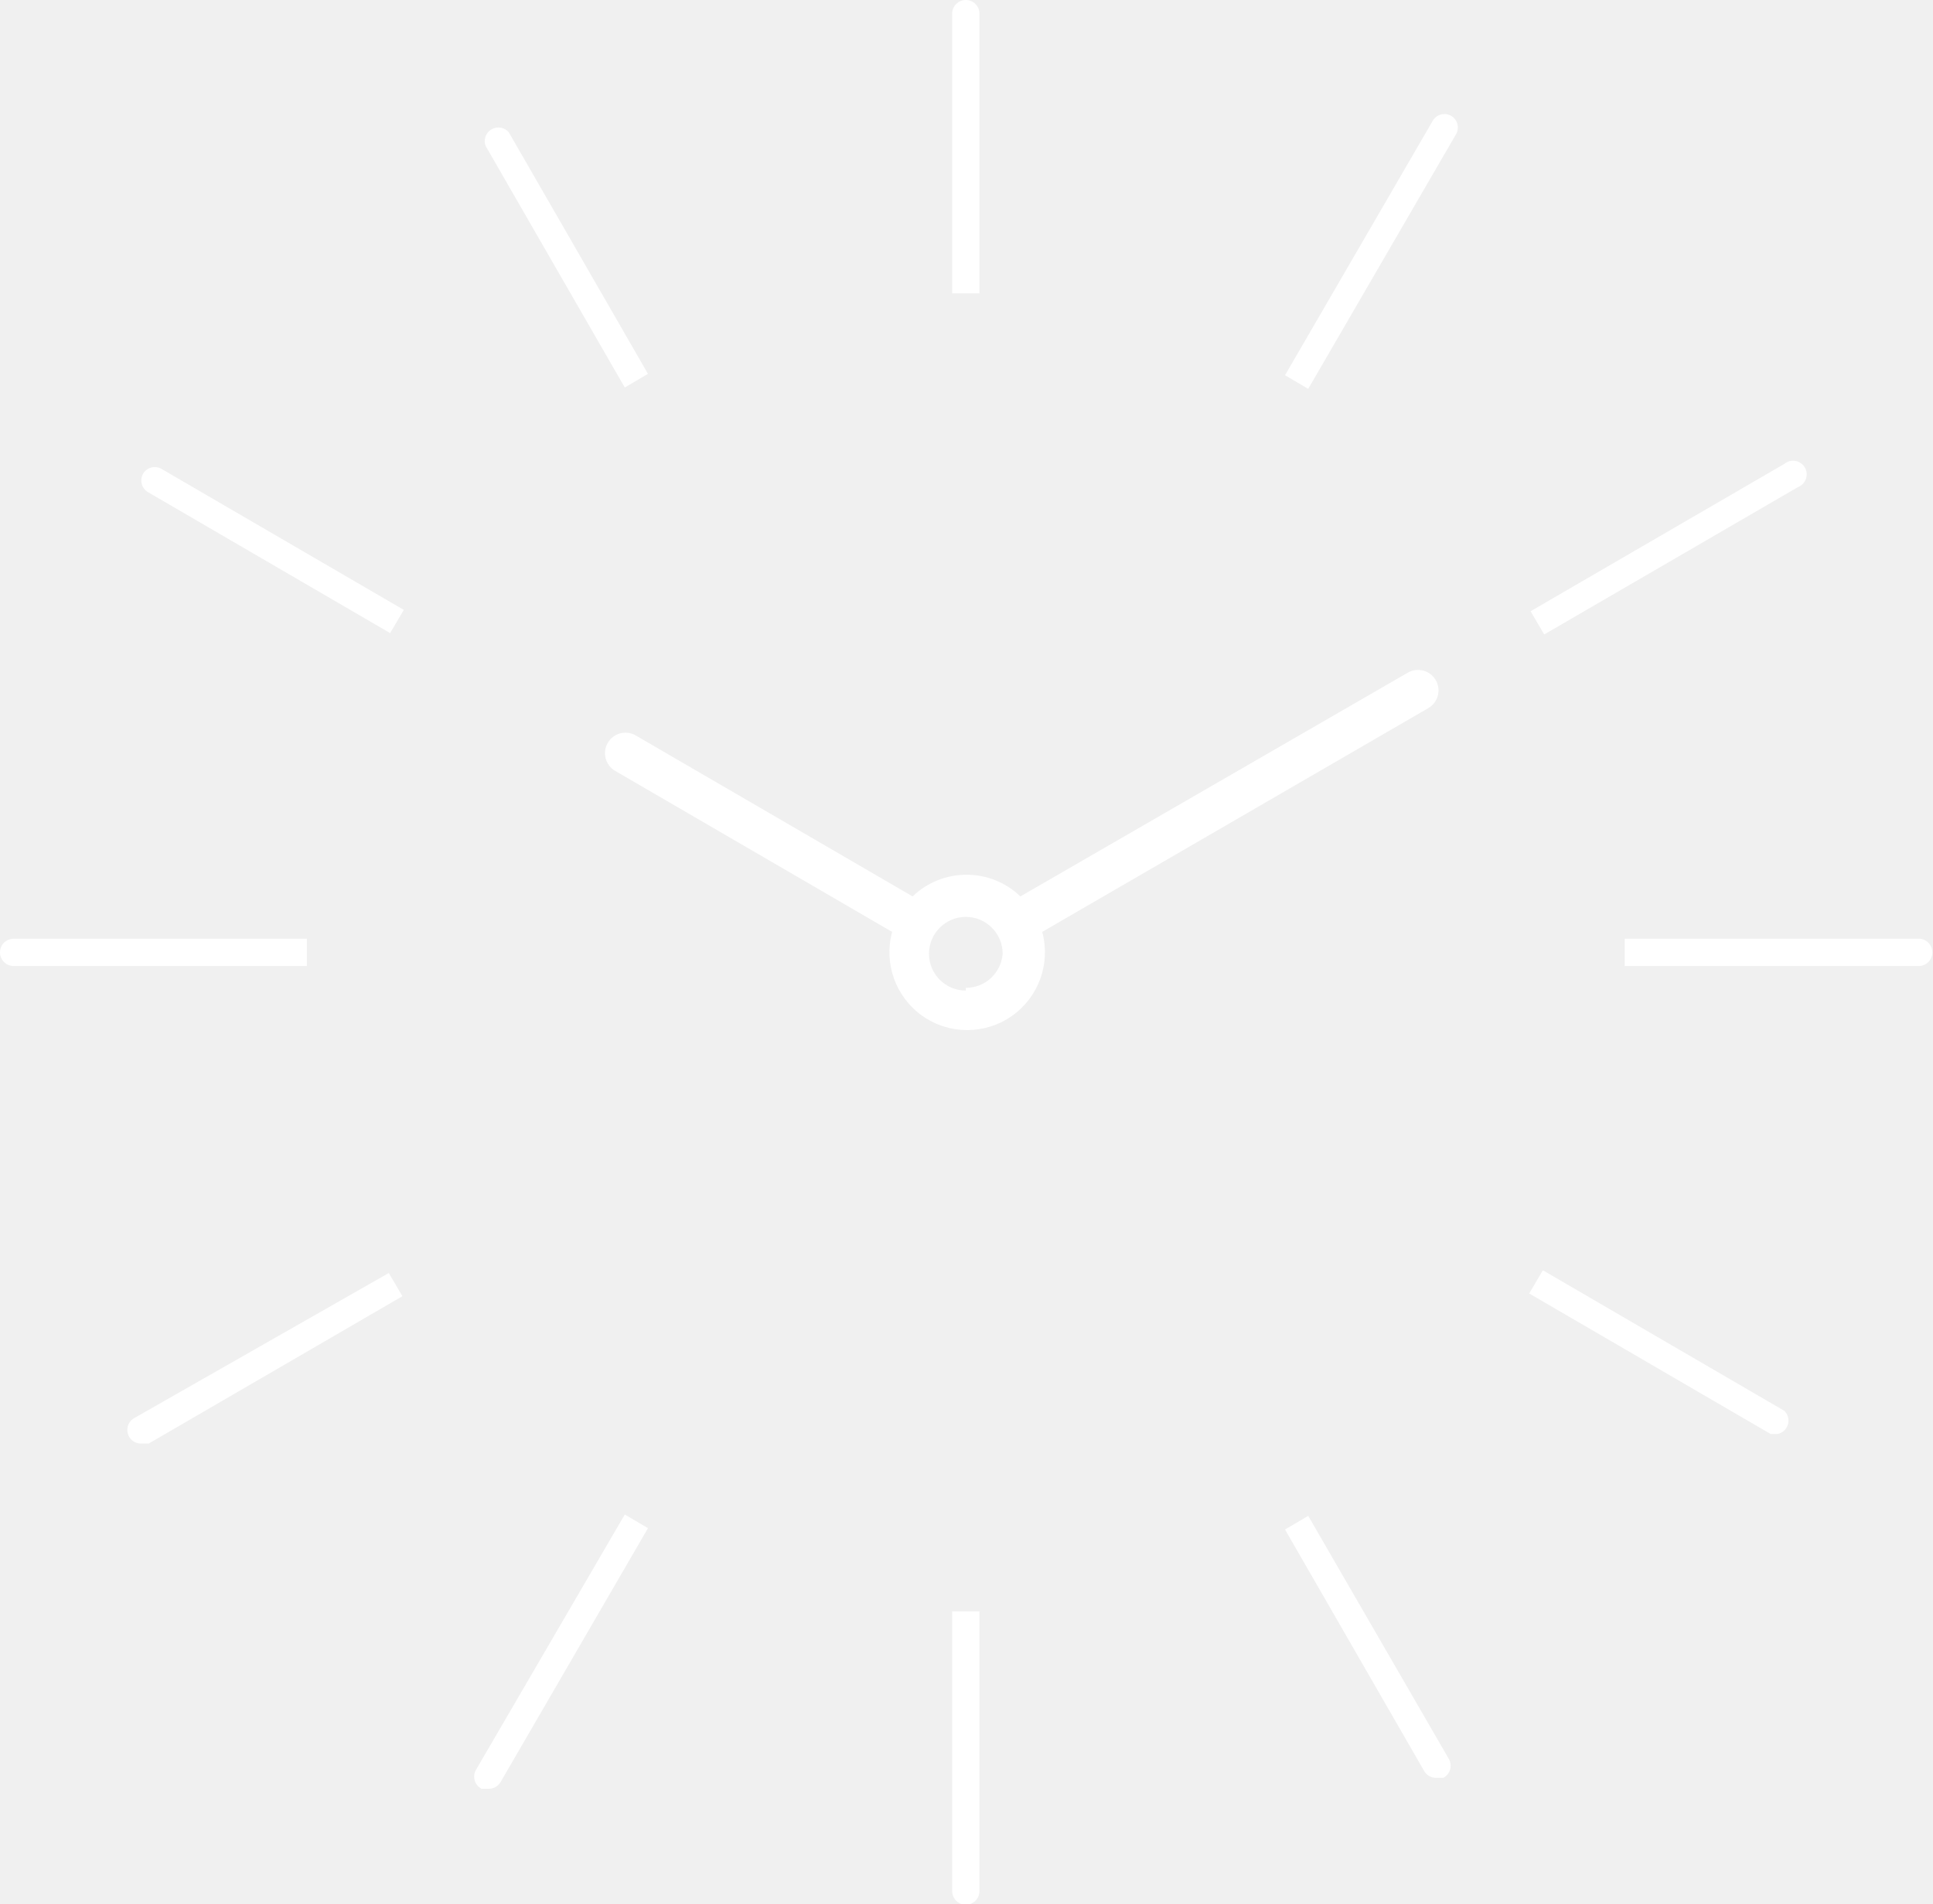
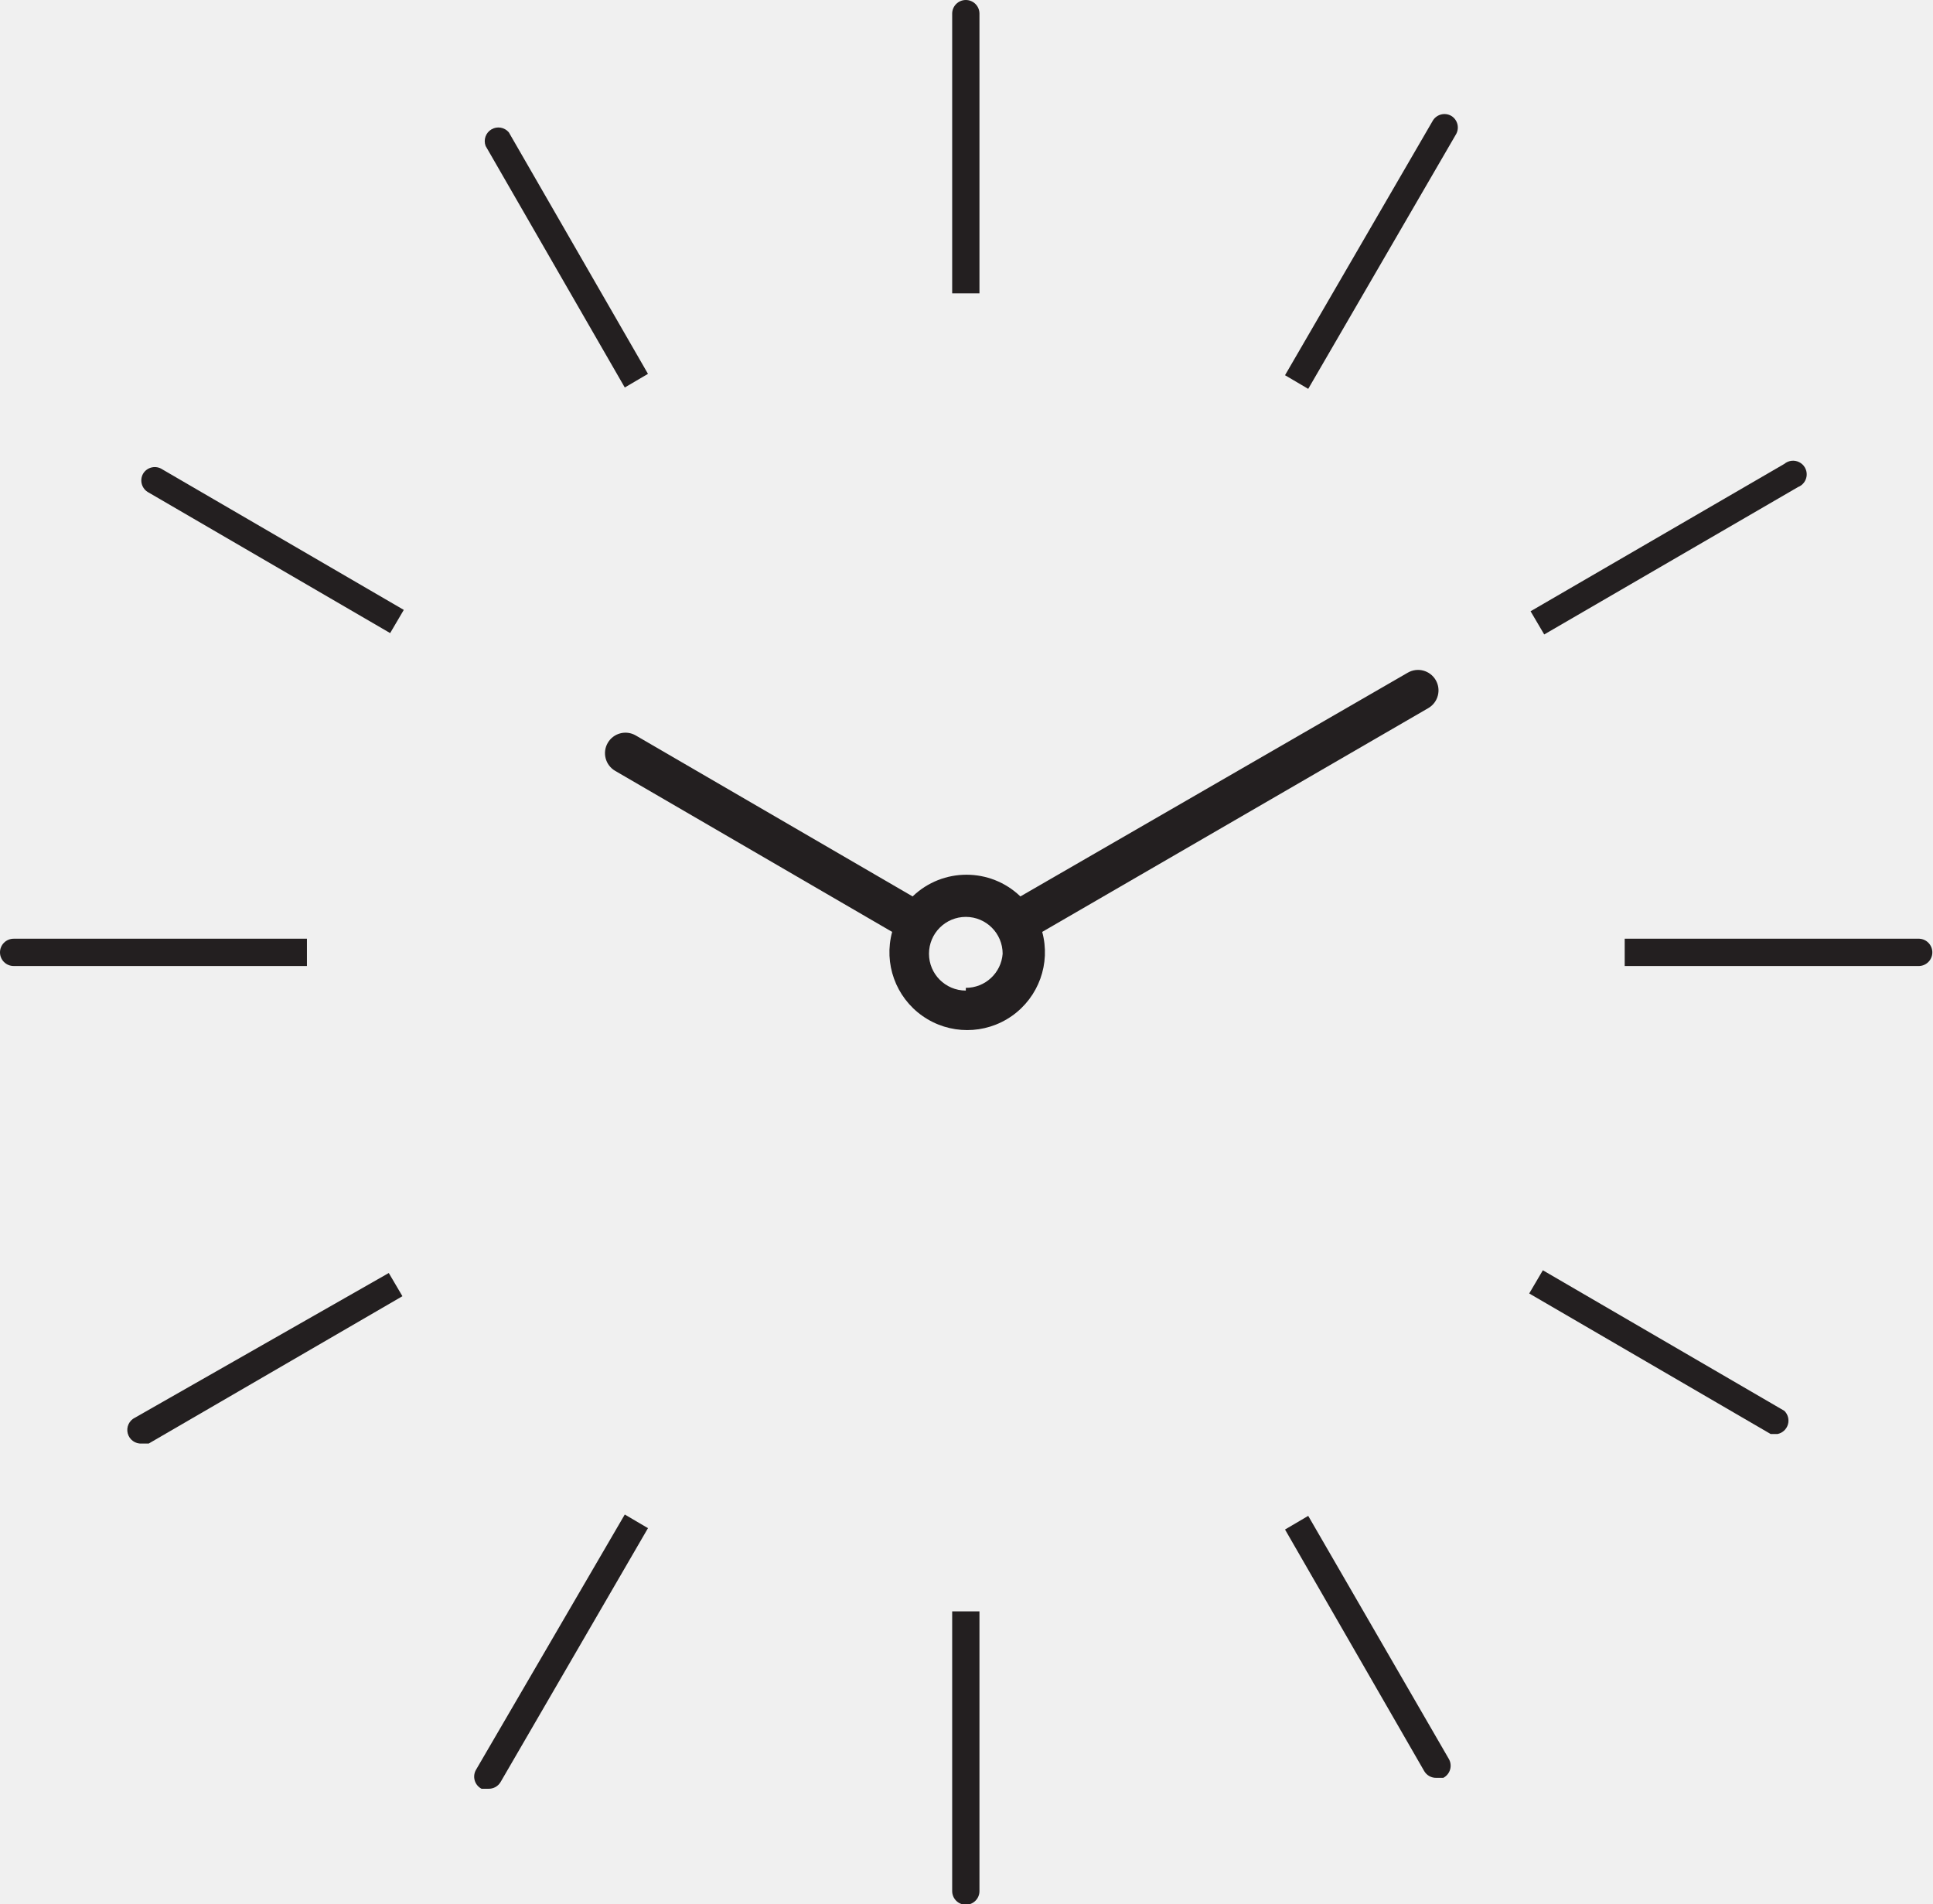
<svg xmlns="http://www.w3.org/2000/svg" viewBox="0 0 141.7 139.5">
-   <path d="M419.8,710.5V690a1,1,0,0,0-2,0v20.5h2Z" transform="translate(-348 -689)" fill="#ffffff" />
-   <path d="M393.8,717.4l1.7-1-10.2-17.7a1,1,0,0,0-1.7,1Z" transform="translate(-348 -689)" fill="#ffffff" />
-   <path d="M358.5,723.7a1,1,0,0,0,.4,1.4l17.7,10.3,1-1.7-17.7-10.3A1,1,0,0,0,358.5,723.7Z" transform="translate(-348 -689)" fill="#ffffff" />
-   <path d="M454.4,697.5a1,1,0,0,0-1.4.4l-10.8,18.6,1.7,1,10.8-18.6A1,1,0,0,0,454.4,697.5Z" transform="translate(-348 -689)" fill="#ffffff" />
-   <path d="M479.8,724.7a1,1,0,1,0-1-1.7l-18.6,10.8,1,1.7Z" transform="translate(-348 -689)" fill="#ffffff" />
-   <path d="M370.5,758.8c0-.3,0-0.7,0-1H349a1,1,0,1,0,0,2h21.5C370.5,759.4,370.5,759.1,370.5,758.8Z" transform="translate(-348 -689)" fill="#ffffff" />
-   <path d="M488.7,757.8H467.1c0,0.3,0,.7,0,1s0,0.7,0,1h21.5A1,1,0,1,0,488.7,757.8Z" transform="translate(-348 -689)" fill="#ffffff" />
-   <path d="M478.8,792.4l-17.7-10.3-1,1.7,17.7,10.3h0.5A1,1,0,0,0,478.8,792.4Z" transform="translate(-348 -689)" fill="#ffffff" />
-   <path d="M357.9,792.9a1,1,0,0,0,.5,1.9h0.5l18.6-10.8-1-1.7Z" transform="translate(-348 -689)" fill="#ffffff" />
-   <path d="M443.9,800.1l-1.7,1,10.2,17.7a1,1,0,0,0,.9.5h0.5a1,1,0,0,0,.4-1.4Z" transform="translate(-348 -689)" fill="#ffffff" />
-   <path d="M382.9,818.7a1,1,0,0,0,.4,1.4h0.5a1,1,0,0,0,.9-0.5l10.8-18.6-1.7-1Z" transform="translate(-348 -689)" fill="#ffffff" />
-   <path d="M417.8,807.1v20.5a1,1,0,0,0,2,0V807.1h-2Z" transform="translate(-348 -689)" fill="#ffffff" />
-   <path d="M452.7,740.9a1.5,1.5,0,1,0-1.5-2.6l-28.4,16.4h0a5.7,5.7,0,0,0-7.9,0l-20.3-11.8a1.5,1.5,0,0,0-1.5,2.6l20.3,11.8a5.7,5.7,0,1,0,11,0Zm-29.4,14.5h0Zm0.4,0.6h0Zm-9.8,0h0Zm0.4-.6h0Zm4.5,6.2a2.7,2.7,0,1,1,2.7-2.7A2.7,2.7,0,0,1,418.8,761.4Z" transform="translate(-348 -689)" fill="#ffffff" />
+   <path d="M419.8,710.5V690a1,1,0,0,0-2,0v20.5h2Z" transform="translate(-348 -689)" fill="#231f20" />
+   <path d="M393.8,717.4l1.7-1-10.2-17.7a1,1,0,0,0-1.7,1Z" transform="translate(-348 -689)" fill="#231f20" />
+   <path d="M358.5,723.7a1,1,0,0,0,.4,1.4l17.7,10.3,1-1.7-17.7-10.3A1,1,0,0,0,358.5,723.7Z" transform="translate(-348 -689)" fill="#231f20" />
+   <path d="M454.4,697.5a1,1,0,0,0-1.4.4l-10.8,18.6,1.7,1,10.8-18.6A1,1,0,0,0,454.4,697.5Z" transform="translate(-348 -689)" fill="#231f20" />
+   <path d="M479.8,724.7a1,1,0,1,0-1-1.7l-18.6,10.8,1,1.7Z" transform="translate(-348 -689)" fill="#231f20" />
+   <path d="M370.5,758.8c0-.3,0-0.7,0-1H349a1,1,0,1,0,0,2h21.5C370.5,759.4,370.5,759.1,370.5,758.8Z" transform="translate(-348 -689)" fill="#231f20" />
+   <path d="M488.7,757.8H467.1c0,0.3,0,.7,0,1s0,0.7,0,1h21.5A1,1,0,1,0,488.7,757.8Z" transform="translate(-348 -689)" fill="#231f20" />
+   <path d="M478.8,792.4l-17.7-10.3-1,1.7,17.7,10.3h0.5A1,1,0,0,0,478.8,792.4Z" transform="translate(-348 -689)" fill="#231f20" />
+   <path d="M357.9,792.9a1,1,0,0,0,.5,1.9h0.5l18.6-10.8-1-1.7Z" transform="translate(-348 -689)" fill="#231f20" />
+   <path d="M443.9,800.1l-1.7,1,10.2,17.7a1,1,0,0,0,.9.5h0.5a1,1,0,0,0,.4-1.4Z" transform="translate(-348 -689)" fill="#231f20" />
+   <path d="M382.9,818.7a1,1,0,0,0,.4,1.4h0.5a1,1,0,0,0,.9-0.5l10.8-18.6-1.7-1Z" transform="translate(-348 -689)" fill="#231f20" />
+   <path d="M417.8,807.1v20.5a1,1,0,0,0,2,0V807.1h-2Z" transform="translate(-348 -689)" fill="#231f20" />
+   <path d="M452.7,740.9a1.5,1.5,0,1,0-1.5-2.6l-28.4,16.4h0a5.7,5.7,0,0,0-7.9,0l-20.3-11.8a1.5,1.5,0,0,0-1.5,2.6l20.3,11.8a5.7,5.7,0,1,0,11,0Zm-29.4,14.5h0Zm0.4,0.6h0Zm-9.8,0h0Zm0.4-.6h0Zm4.5,6.2a2.7,2.7,0,1,1,2.7-2.7A2.7,2.7,0,0,1,418.8,761.4Z" transform="translate(-348 -689)" fill="#231f20" />
</svg>
